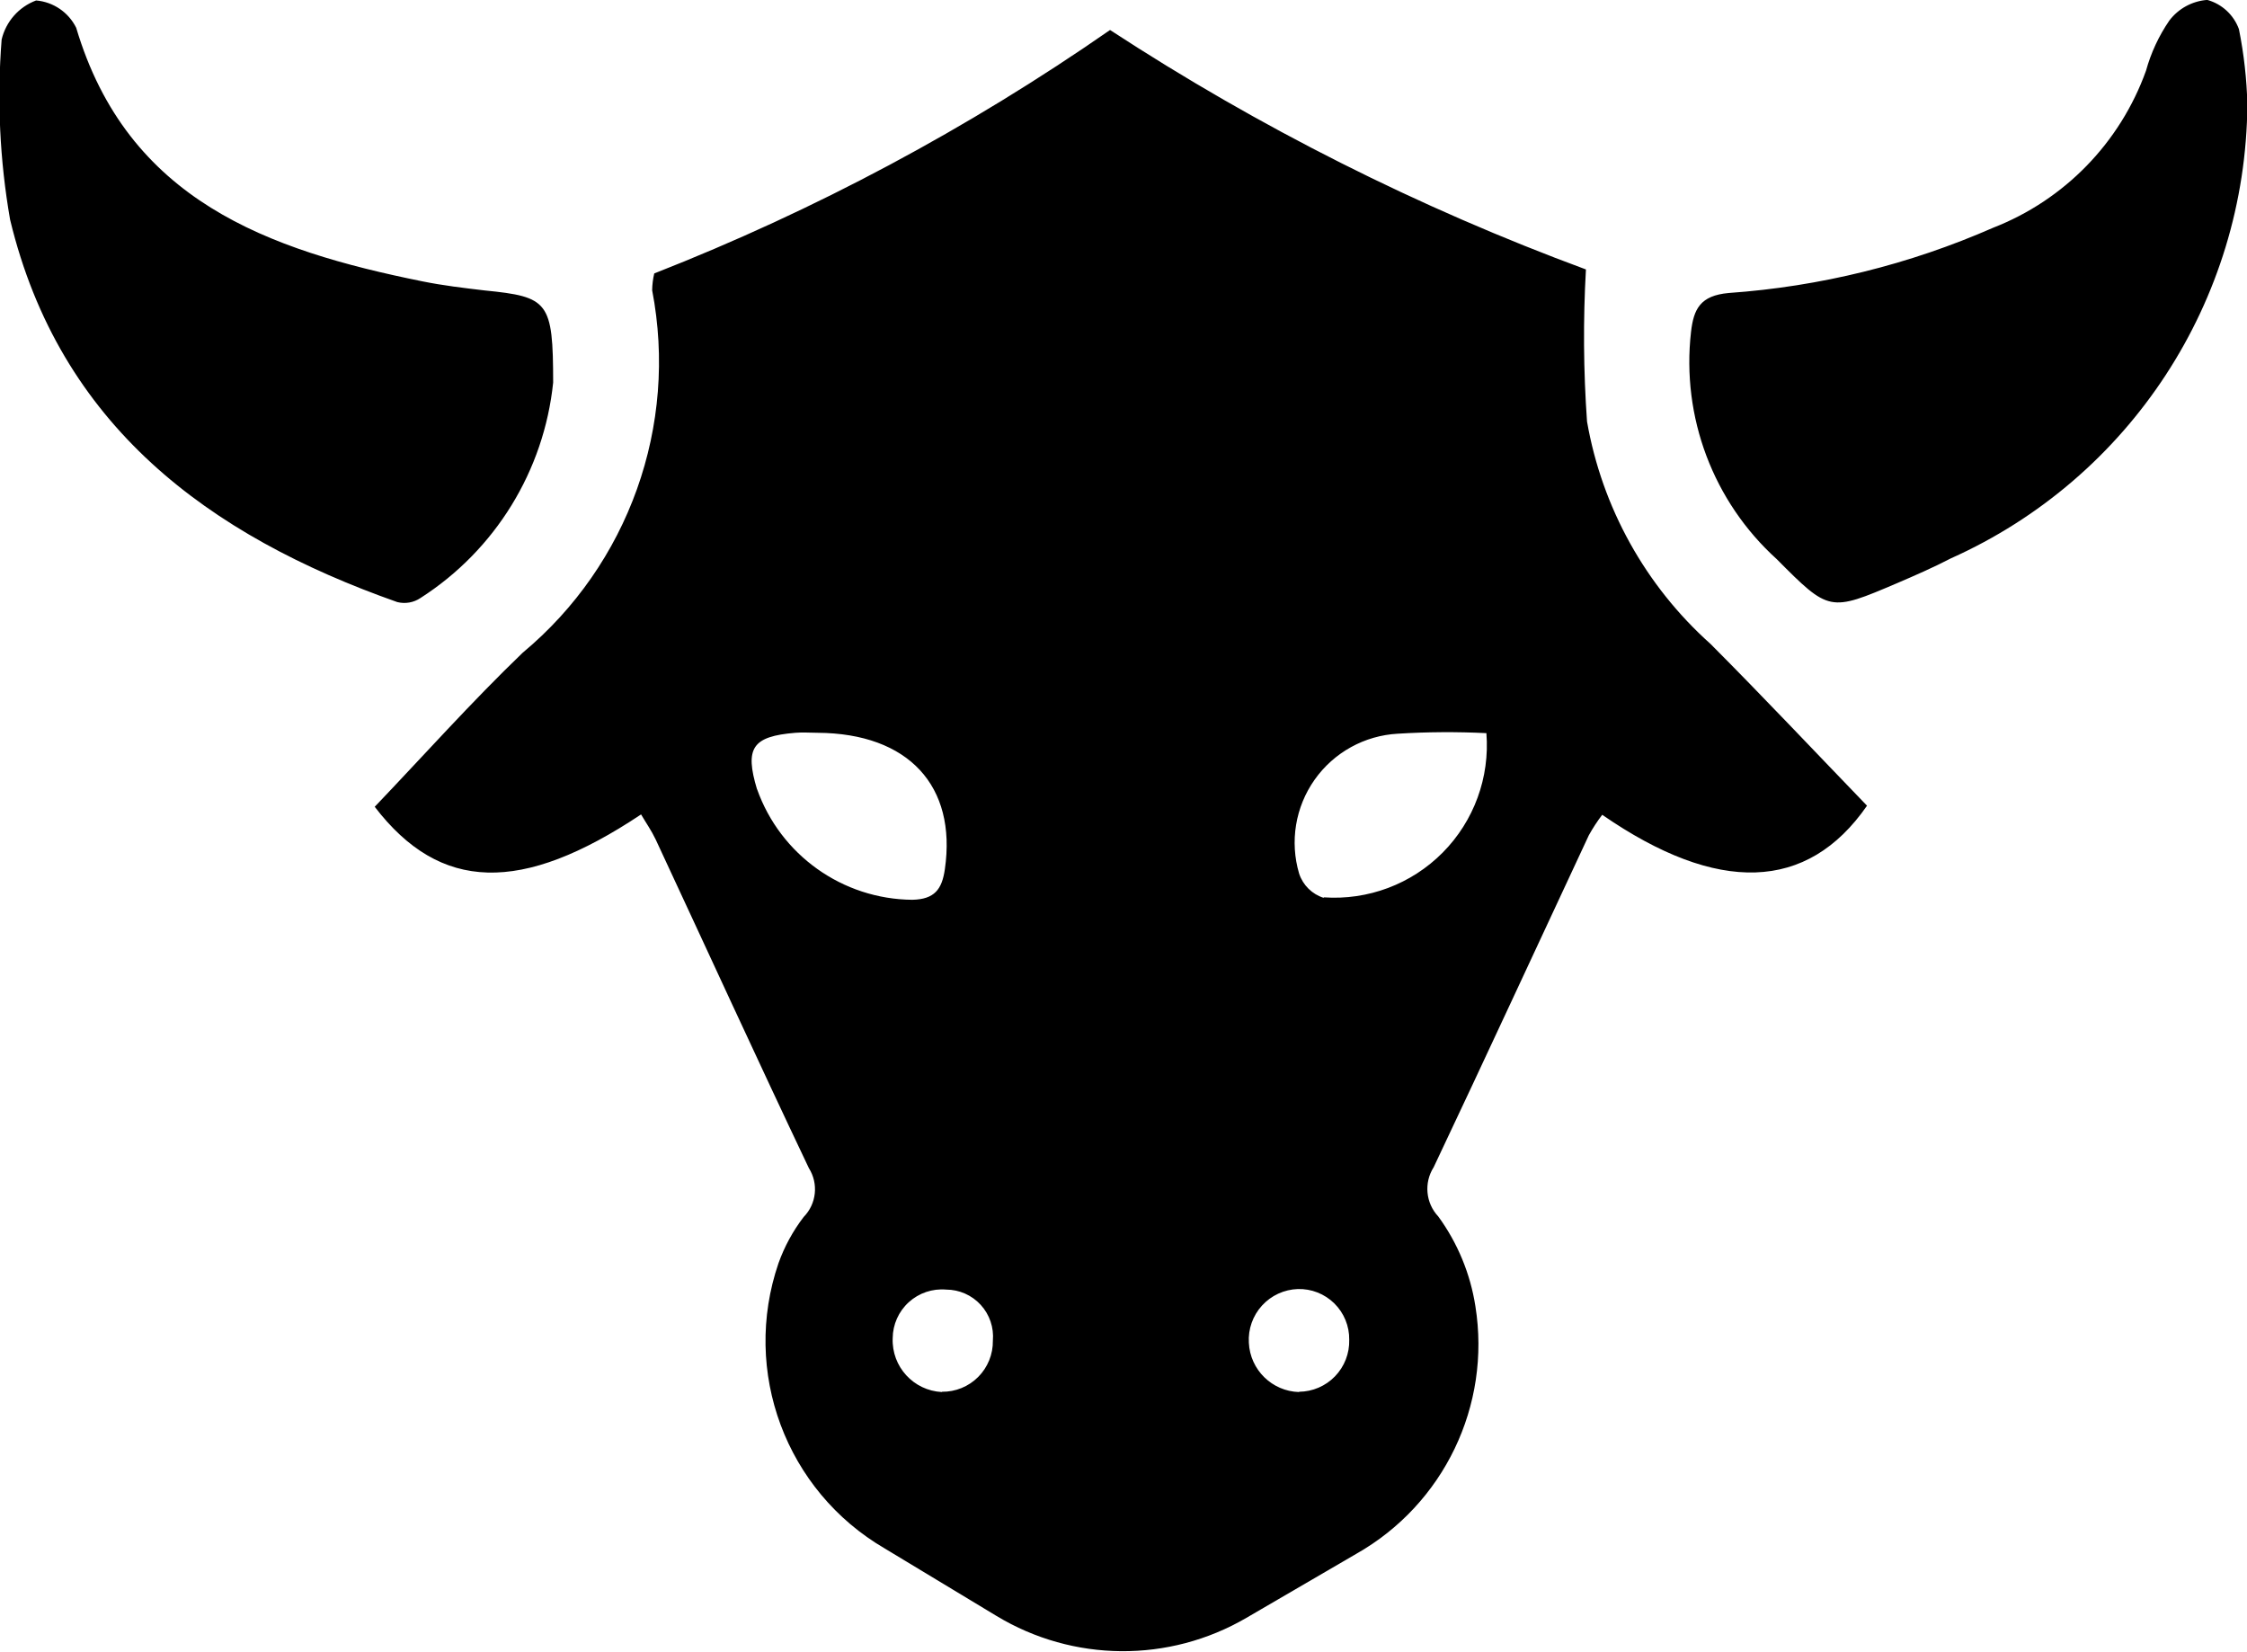
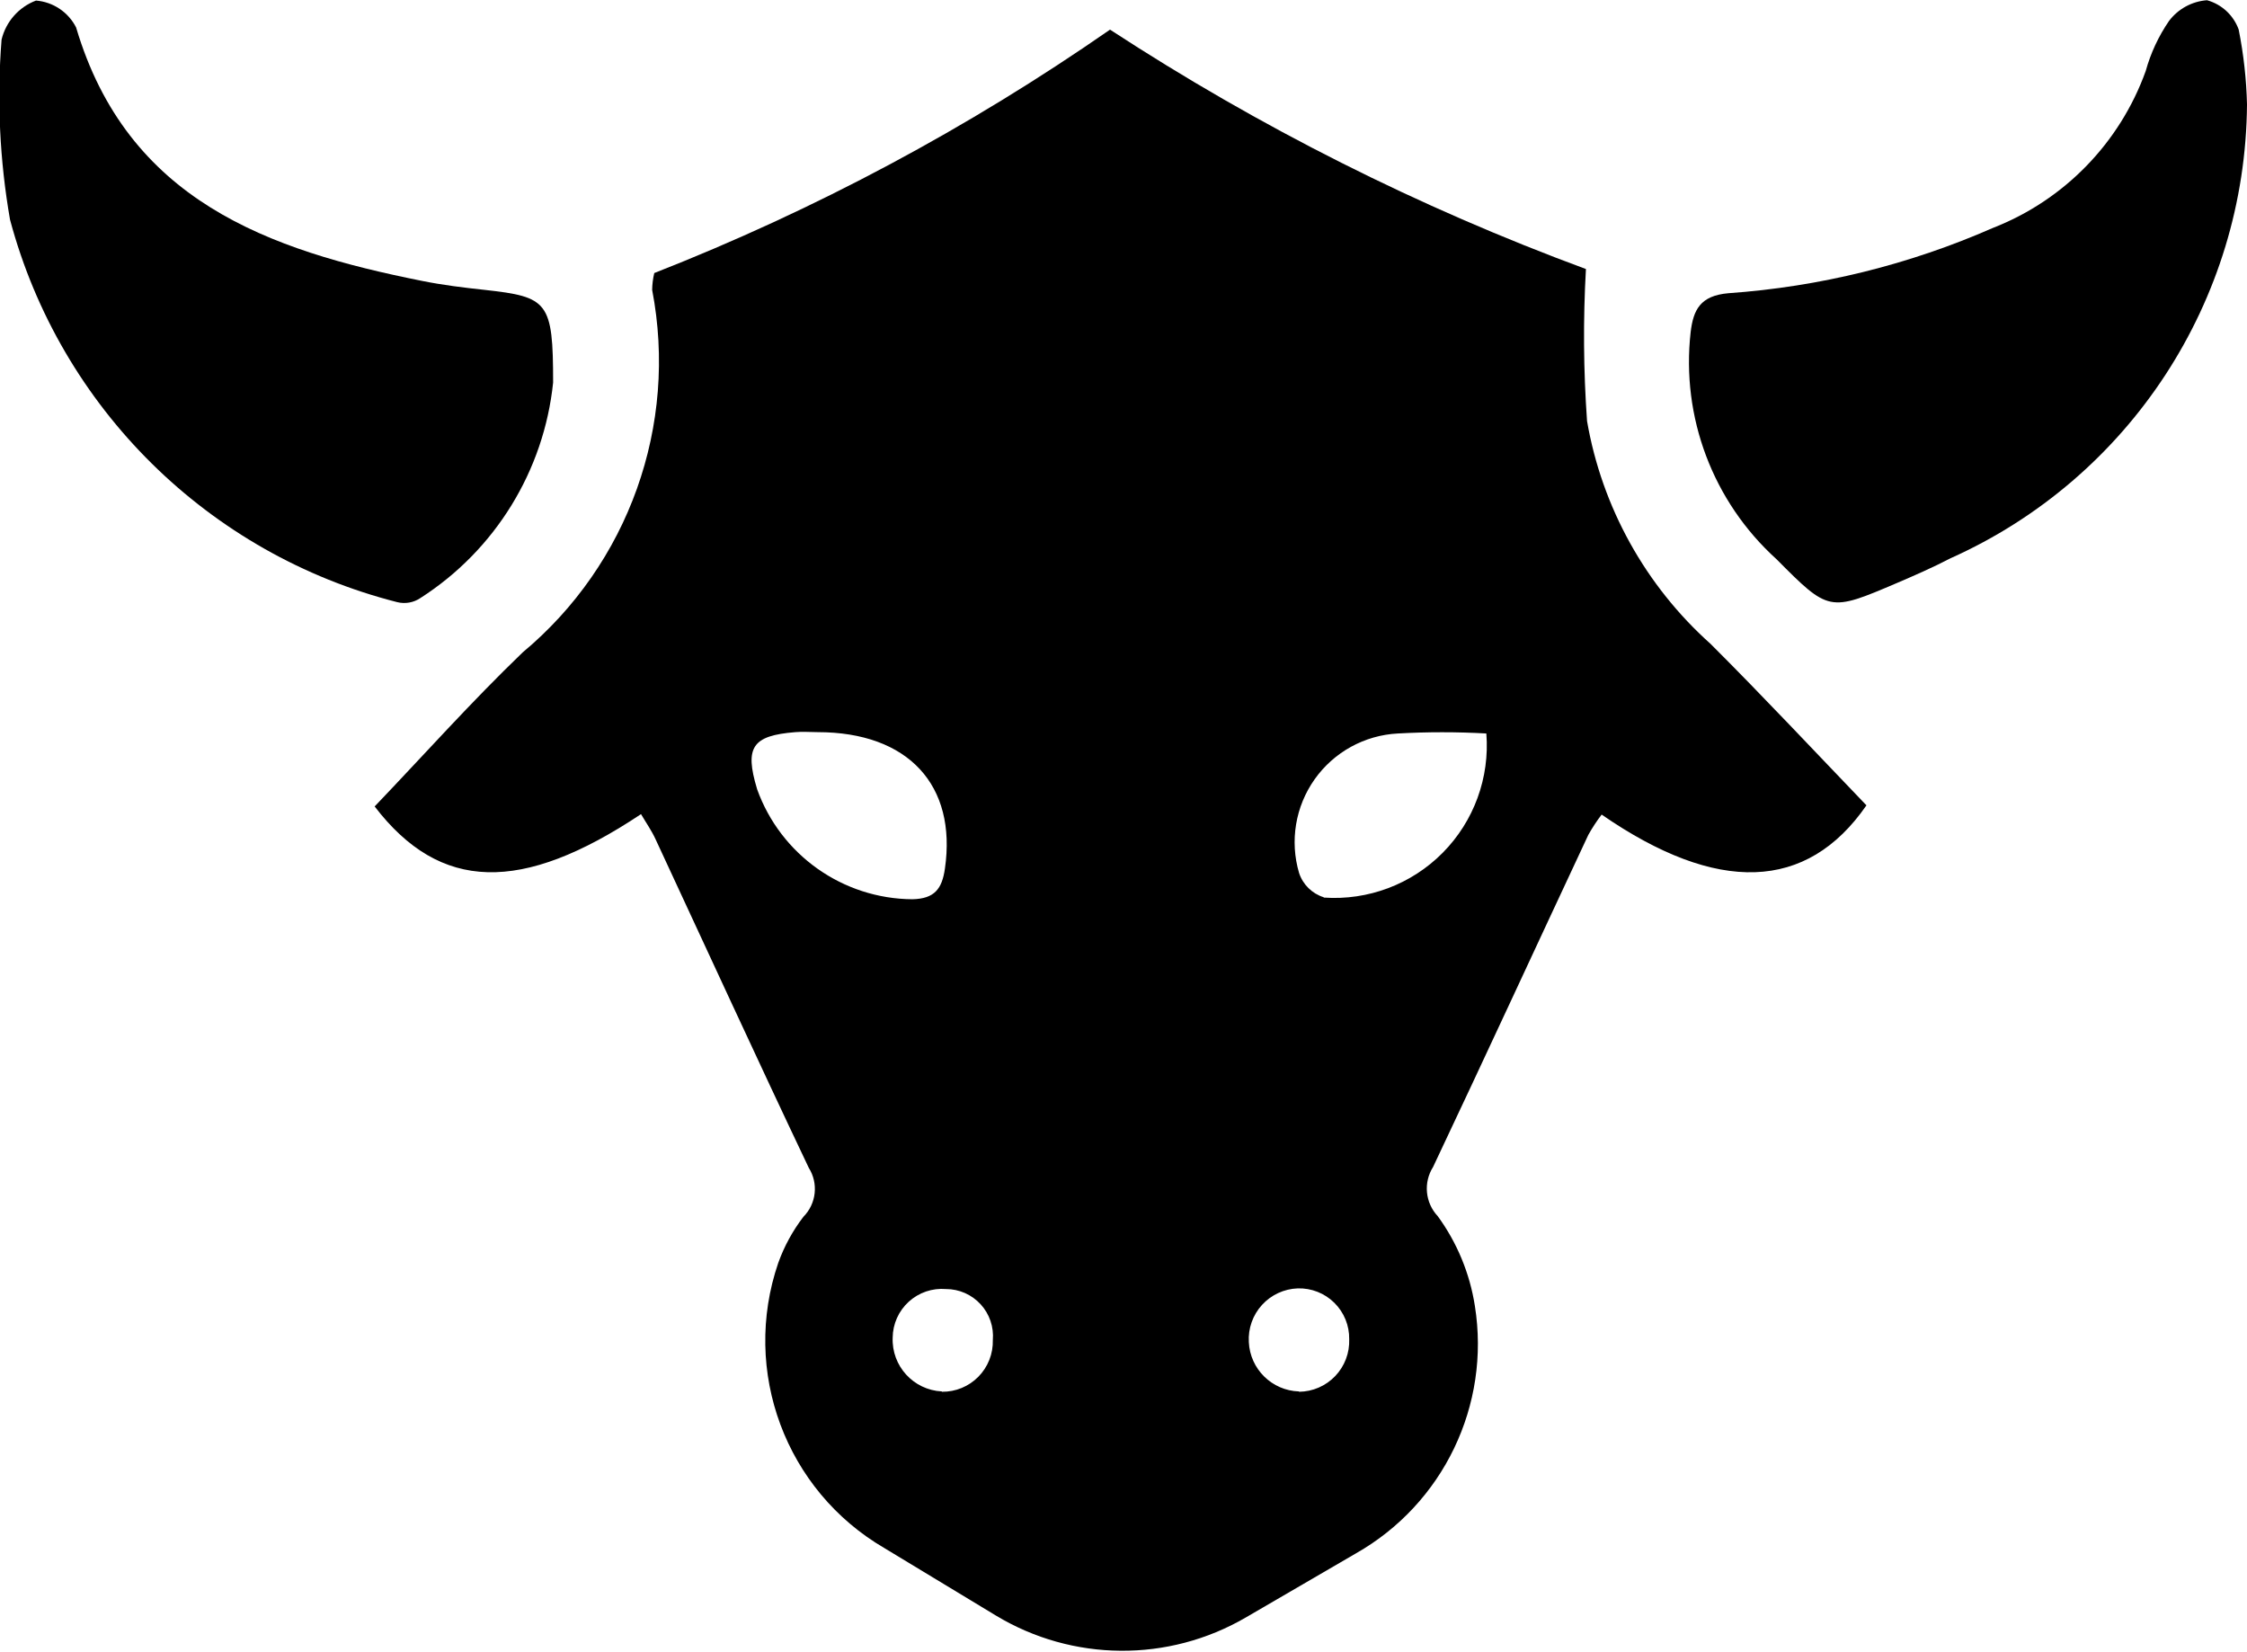
- <svg xmlns="http://www.w3.org/2000/svg" width="24.718" height="18.164">
-   <path d="M24.722 1.149a5.515 5.515 0 01-3.261 4.993c-.192.1-.392.187-.592.273-.744.317-.746.317-1.324-.264a2.926 2.926 0 01-.943-2.5c.029-.25.1-.4.415-.428a8.77 8.77 0 002.909-.718A2.909 2.909 0 0023.607.778a1.843 1.843 0 01.256-.551.577.577 0 01.418-.228.518.518 0 01.348.321 4.782 4.782 0 01.093.829zM6.085 4.208a3.206 3.206 0 01-1.459 2.37.318.318 0 01-.256.045C2.29 5.89.655 4.677.111 2.416A7.914 7.914 0 01.018.435a.609.609 0 01.379-.43.544.544 0 01.441.3c.565 1.9 2.112 2.447 3.809 2.79.226.046.456.073.685.1.703.07.752.122.753 1.013zM18.817 7.084a4.264 4.264 0 01-1.359-2.447 13.119 13.119 0 01-.012-1.673A26.131 26.131 0 0112.211.33a24.381 24.381 0 01-5.014 2.678.856.856 0 00-.023.185A4.162 4.162 0 015.75 7.18c-.566.544-1.09 1.132-1.628 1.695.721.94 1.615.961 2.93.084.054.092.115.179.16.274.562 1.206 1.115 2.416 1.686 3.617a.435.435 0 01-.058.538 1.87 1.87 0 00-.276.507 2.641 2.641 0 001.169 3.139l1.229.742a2.693 2.693 0 002.749.021l1.21-.705a2.649 2.649 0 001.309-2.723 2.267 2.267 0 00-.408-.987.443.443 0 01-.051-.542c.575-1.214 1.138-2.435 1.707-3.652a1.875 1.875 0 01.147-.225c1.27.877 2.257.847 2.913-.1-.571-.592-1.136-1.192-1.721-1.779zm-10.489 1.6c-.138-.457-.052-.584.422-.623.081-.007.162 0 .244 0 1 .006 1.532.585 1.4 1.5-.032.224-.115.331-.357.337a1.829 1.829 0 01-1.709-1.217zm2.033 6.629a.57.57 0 01-.541-.592.541.541 0 01.588-.535.517.517 0 01.514.562.554.554 0 01-.561.562zm3.929 0a.569.569 0 01-.552-.542.558.558 0 01.538-.591.55.55 0 01.566.558.557.557 0 01-.552.572zm.272-5.436a.416.416 0 01-.271-.267 1.2 1.2 0 011.086-1.539 8.689 8.689 0 01.974-.006 1.677 1.677 0 01-1.79 1.806z" />
+ <svg xmlns="http://www.w3.org/2000/svg" width="20.17" height="14.822" viewBox="0 0 20.17 14.822">
+   <path d="M240.866,32.369a4.5,4.5,0,0,1-2.661,4.074c-.157.082-.32.153-.483.223-.607.259-.609.259-1.08-.215a2.387,2.387,0,0,1-.77-2.038c.024-.2.086-.327.339-.349a7.156,7.156,0,0,0,2.374-.586,2.374,2.374,0,0,0,1.372-1.409,1.5,1.5,0,0,1,.209-.449.471.471,0,0,1,.341-.186.422.422,0,0,1,.284.262A3.9,3.9,0,0,1,240.866,32.369Z" transform="translate(-220.696 -31.432)" />
+   <path d="M194.245,34.869a2.617,2.617,0,0,1-1.191,1.934.26.26,0,0,1-.209.037,4.831,4.831,0,0,1-3.475-3.433,6.457,6.457,0,0,1-.076-1.616.5.5,0,0,1,.309-.351.444.444,0,0,1,.36.241c.461,1.554,1.724,2,3.108,2.276.184.037.372.06.559.08C194.2,34.1,194.245,34.142,194.245,34.869Z" transform="translate(-189.28 -31.435)" />
+   <path d="M211.606,37.77a3.479,3.479,0,0,1-1.109-2,10.7,10.7,0,0,1-.01-1.365,21.323,21.323,0,0,1-4.272-2.149,19.9,19.9,0,0,1-4.091,2.185.7.7,0,0,0-.019.151,3.4,3.4,0,0,1-1.162,3.254c-.462.444-.889.923-1.329,1.383.588.767,1.318.784,2.391.069.044.075.094.146.13.224.458.984.91,1.971,1.376,2.951a.355.355,0,0,1-.048.439,1.525,1.525,0,0,0-.226.414,2.155,2.155,0,0,0,.954,2.561l1,.605a2.2,2.2,0,0,0,2.243.017l.988-.575a2.162,2.162,0,0,0,1.068-2.222,1.85,1.85,0,0,0-.333-.805.362.362,0,0,1-.042-.442c.469-.991.928-1.987,1.393-2.98a1.528,1.528,0,0,1,.12-.183c1.037.716,1.842.691,2.377-.083C212.545,38.74,212.084,38.247,211.606,37.77Zm-8.56,1.3c-.112-.373-.043-.477.344-.508.066-.006.132,0,.2,0,.815,0,1.251.477,1.143,1.225-.026.183-.094.27-.291.275A1.492,1.492,0,0,1,203.047,39.074Zm1.659,5.41a.465.465,0,0,1-.441-.483.442.442,0,0,1,.479-.436.422.422,0,0,1,.42.458A.452.452,0,0,1,204.706,44.483Zm3.206,0a.465.465,0,0,1-.45-.443.456.456,0,0,1,.439-.482.449.449,0,0,1,.462.456A.455.455,0,0,1,207.912,44.483Zm.222-4.436a.339.339,0,0,1-.221-.218.977.977,0,0,1,.887-1.252,7.091,7.091,0,0,1,.794,0A1.368,1.368,0,0,1,208.134,40.047Z" transform="translate(-196.251 -31.99)" />
</svg>
